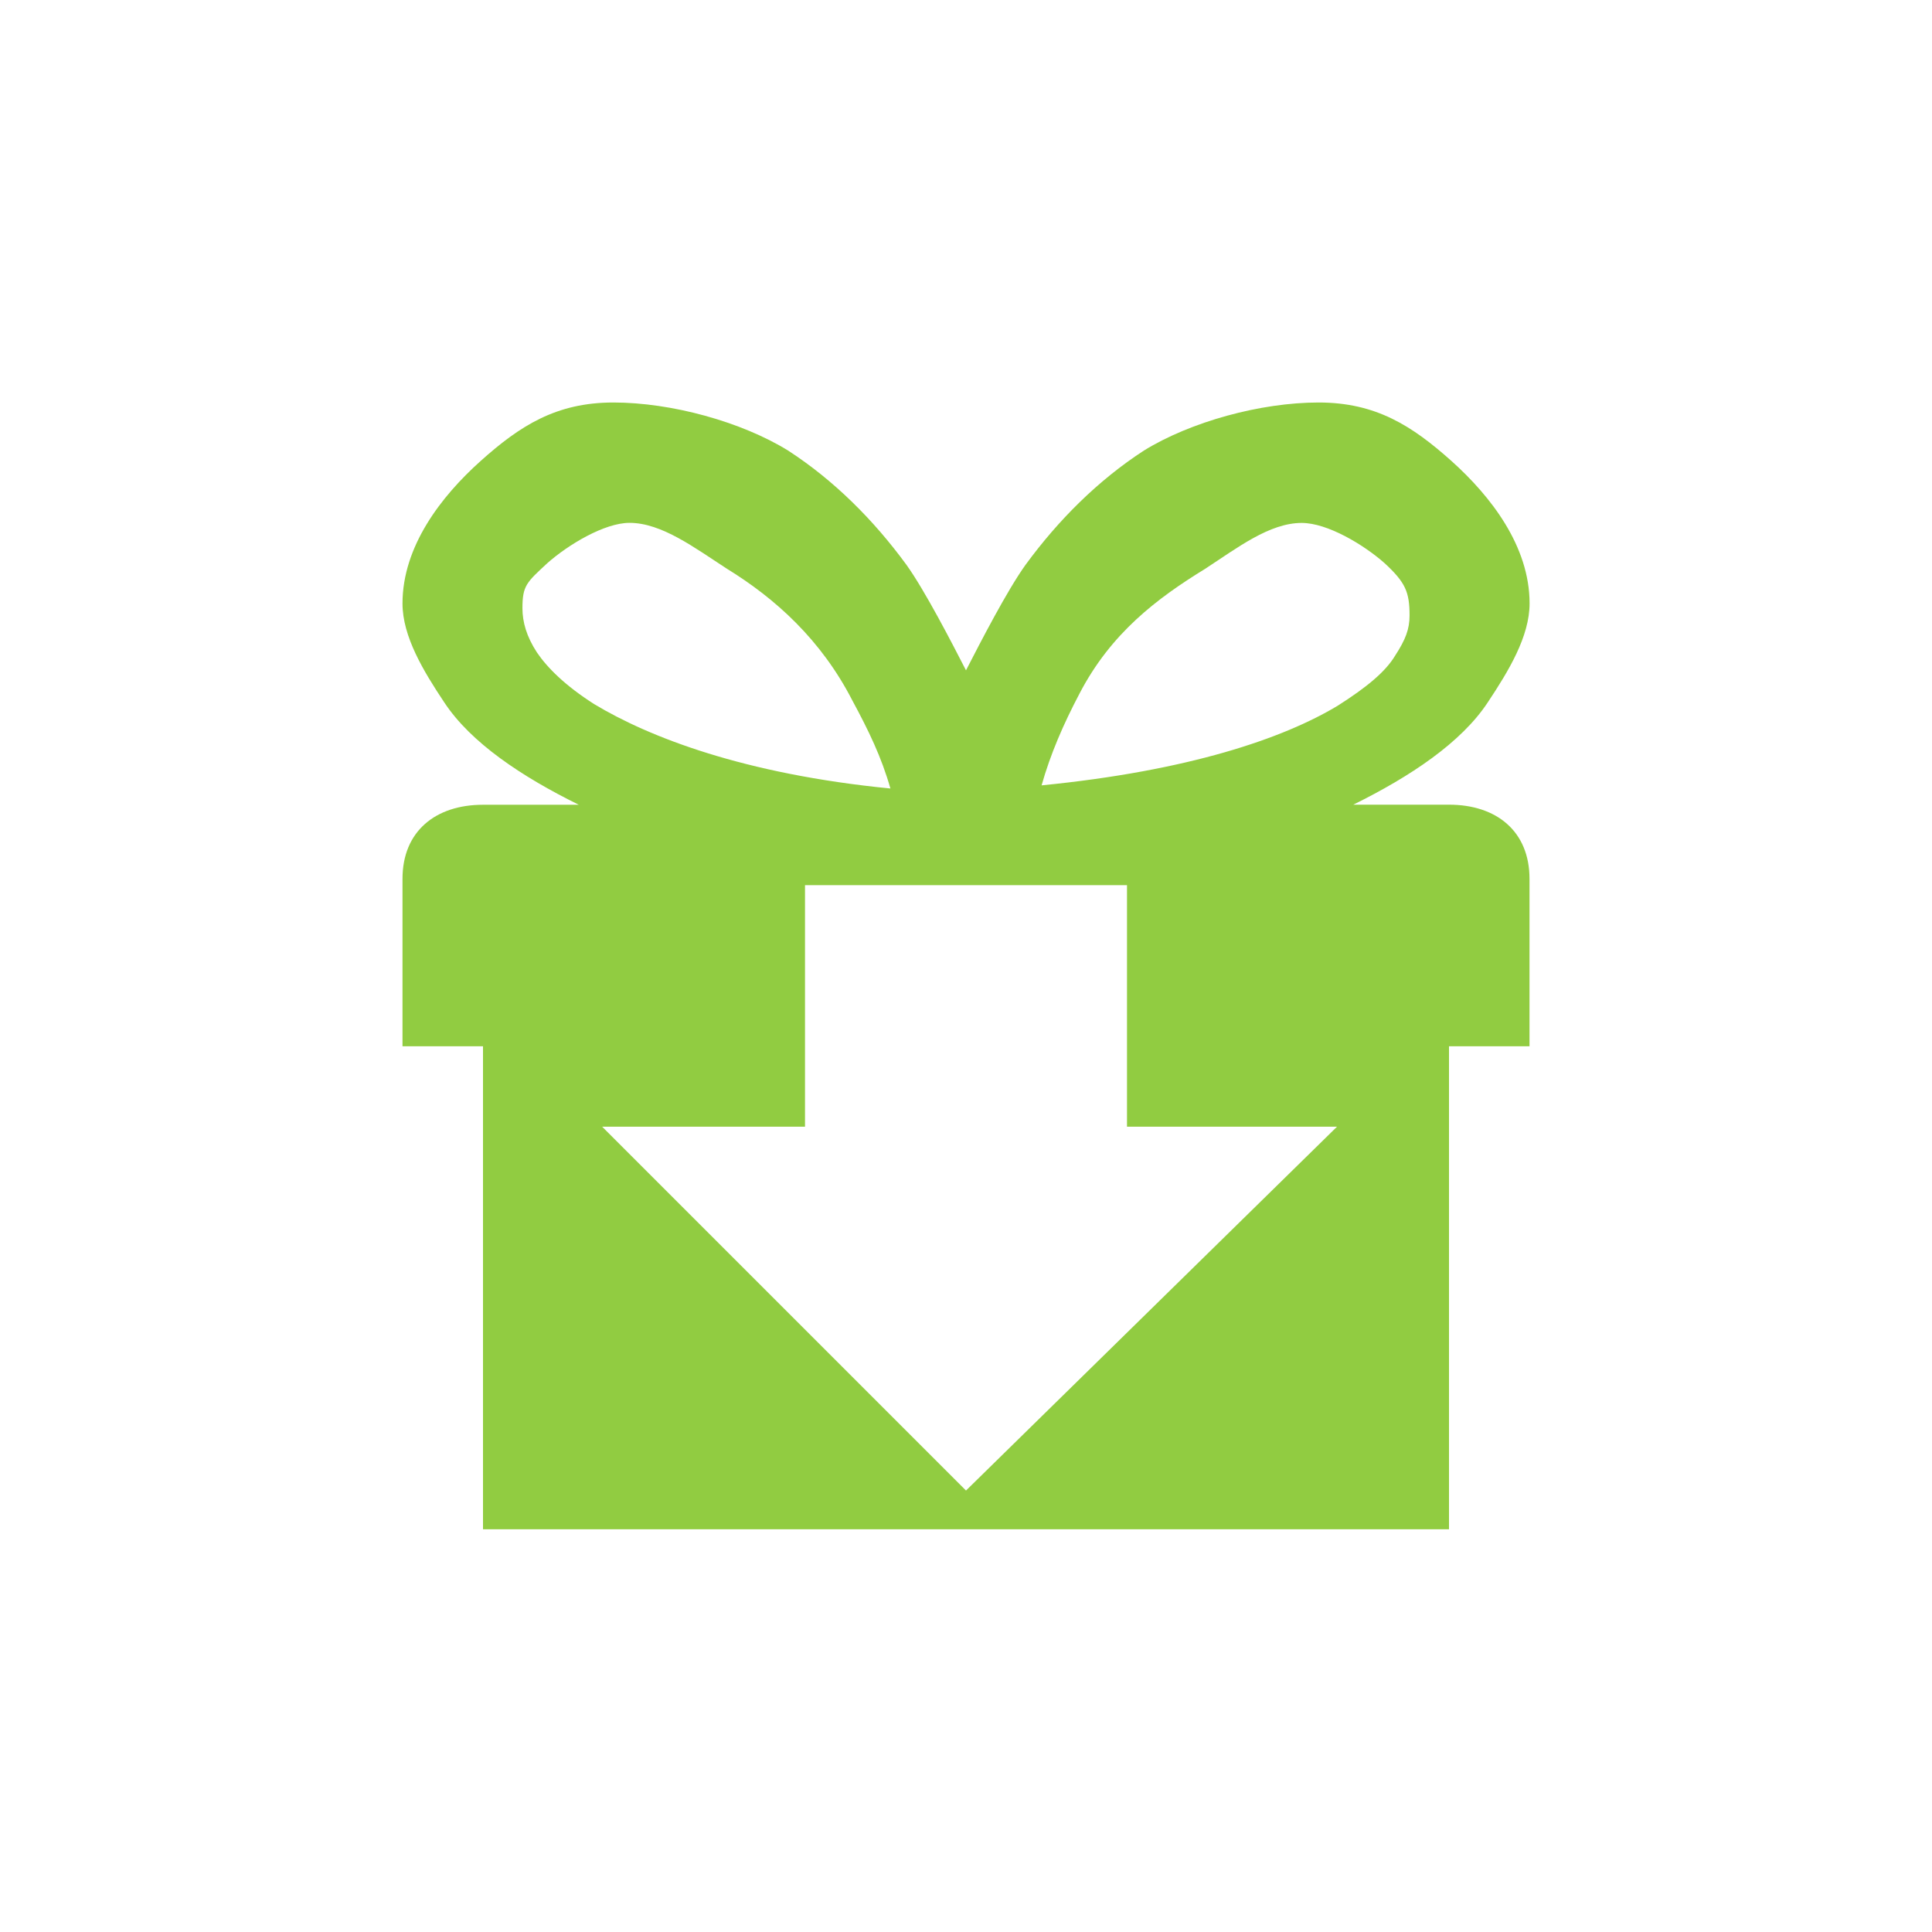
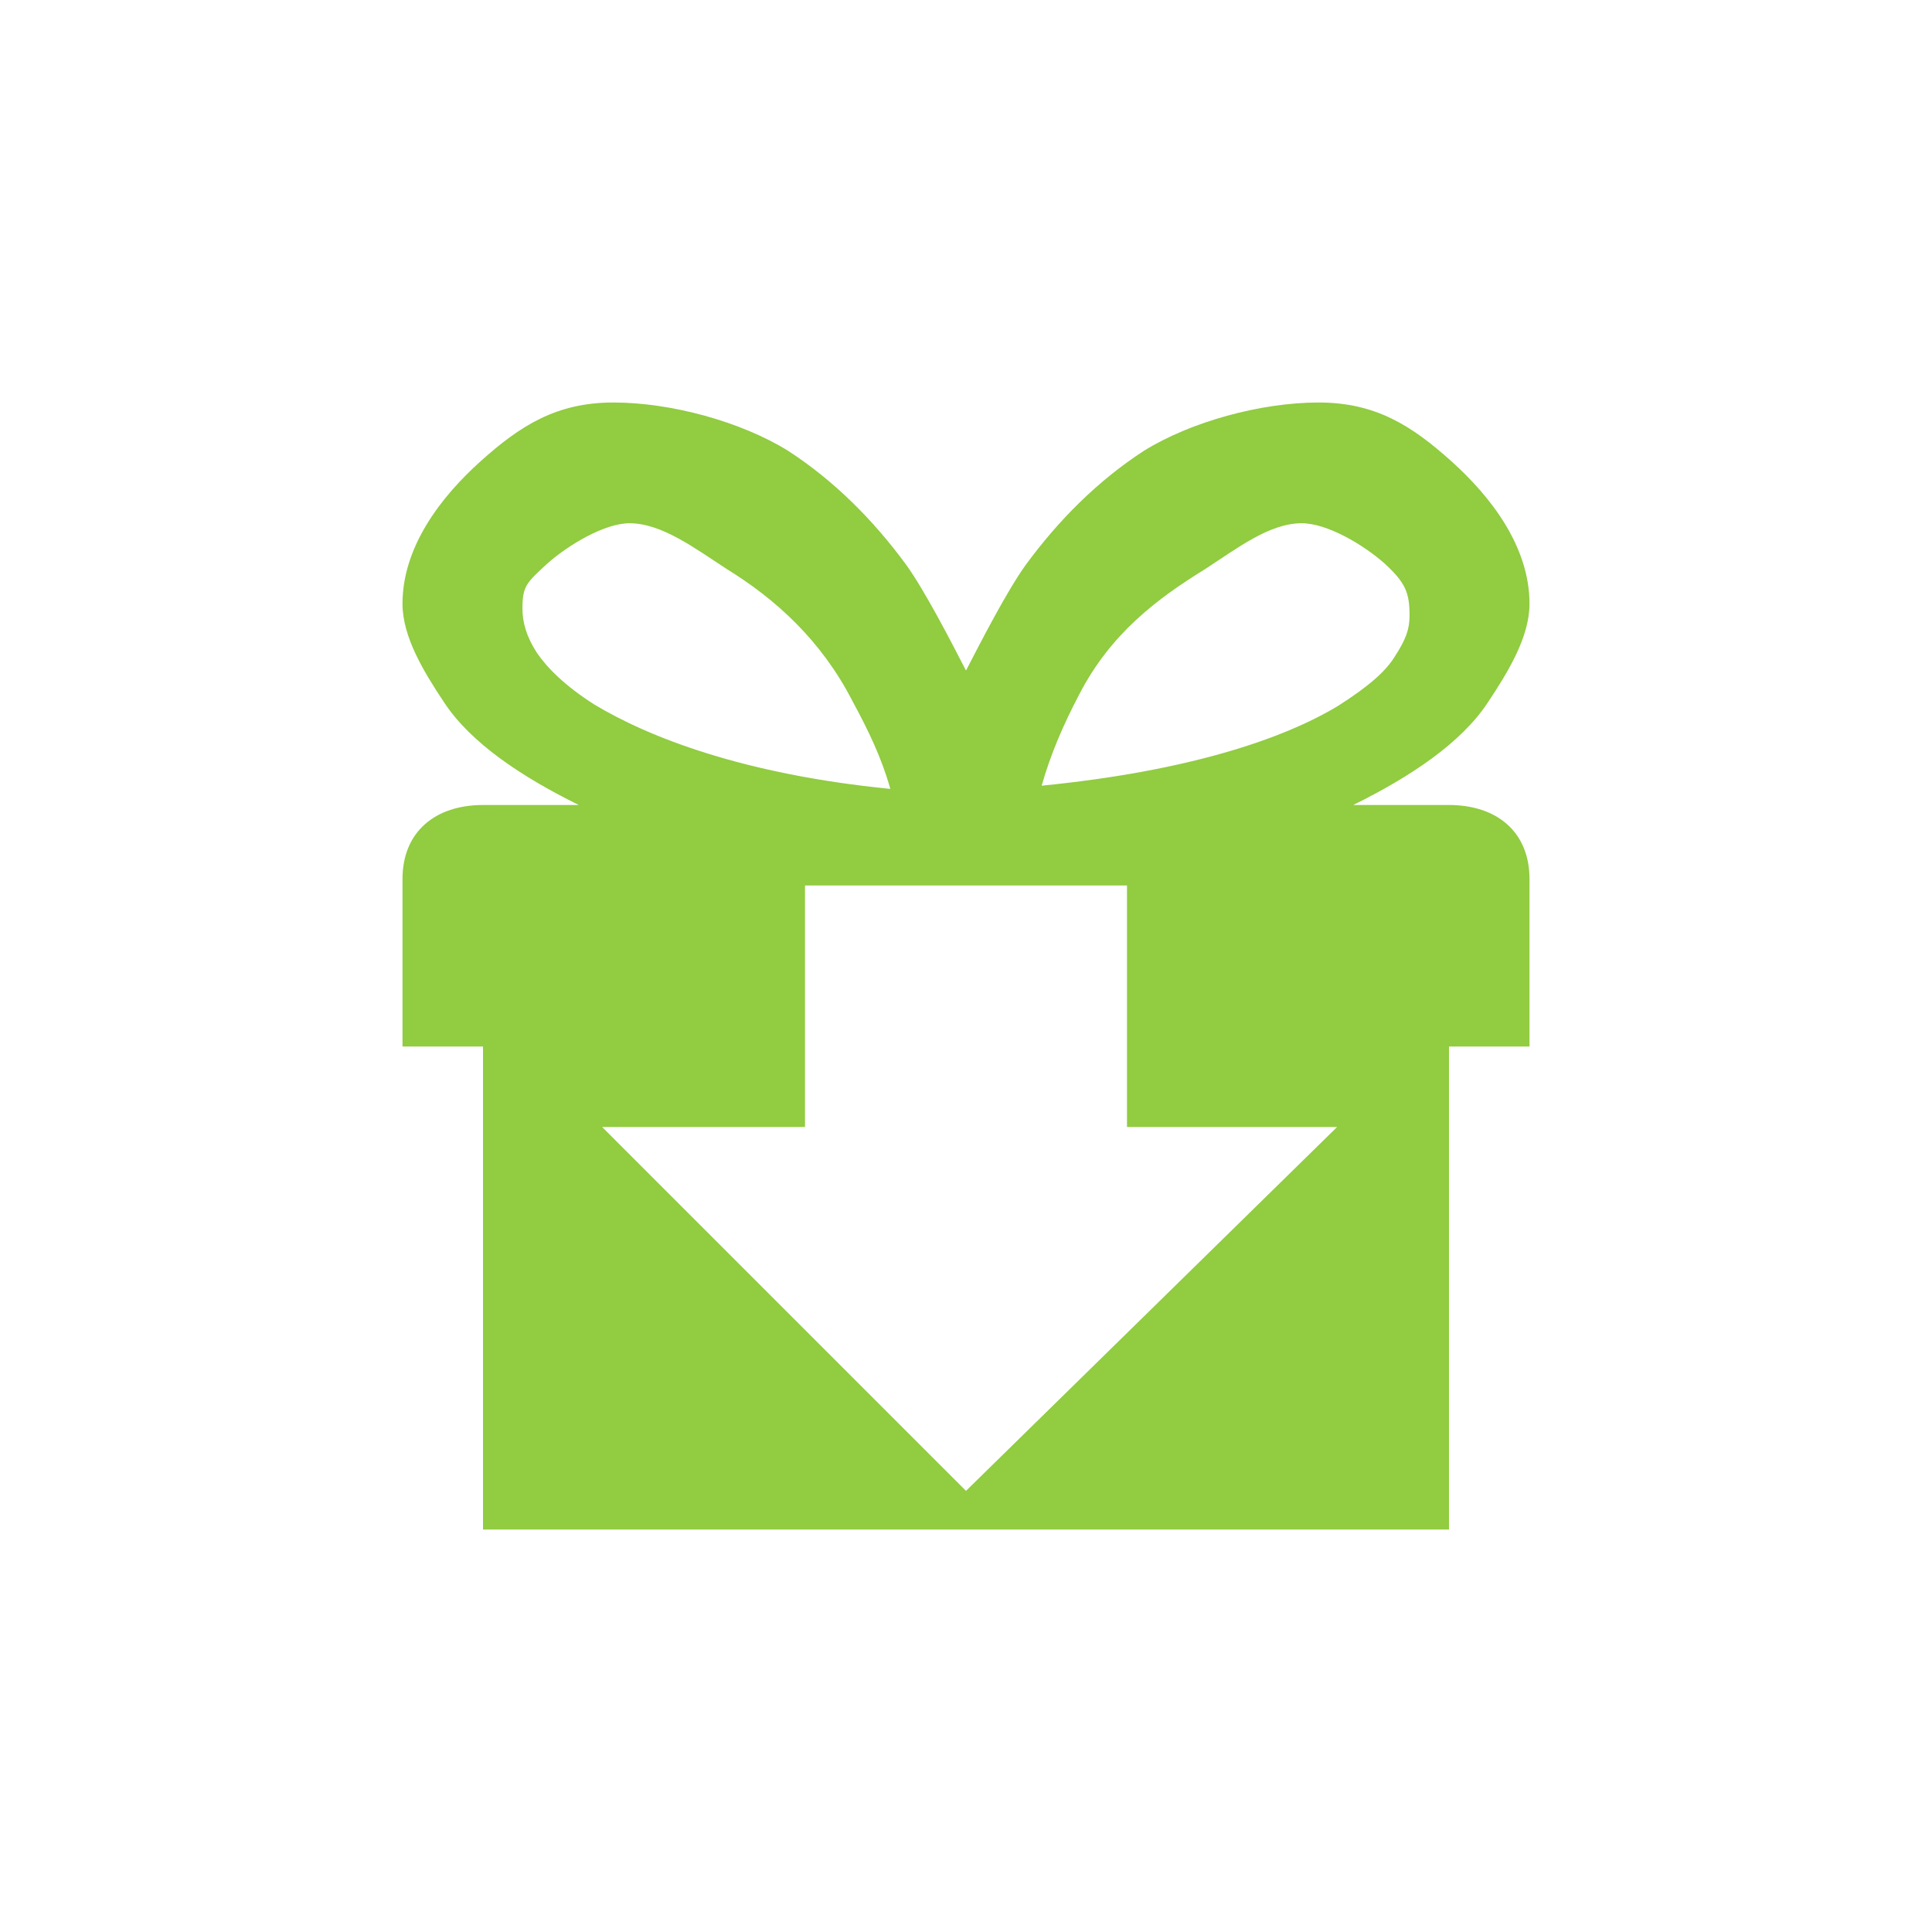
- <svg xmlns="http://www.w3.org/2000/svg" version="1.1" width="24" height="24" viewBox="-12.5 9.5 24 24">
-   <path id="gift" fill="#91cc41" d="M0.439,19.256c0.11-0.39,0.271-0.76,0.471-1.14c0.39-0.75,0.96-1.181,1.561-1.55c0.399-0.26,0.799-0.57,1.199-0.57c0.32,0,0.77,0.27,1.03,0.5c0.26,0.24,0.31,0.359,0.31,0.65c0,0.17-0.05,0.3-0.18,0.5c-0.12,0.199-0.35,0.39-0.71,0.619C3.439,18.676,2.26,19.076,0.439,19.256zM-5.12,18.246c-0.36-0.23-0.58-0.45-0.71-0.641c-0.13-0.199-0.18-0.379-0.18-0.549c0-0.281,0.05-0.32,0.31-0.561c0.26-0.23,0.71-0.5,1.02-0.5c0.4,0,0.81,0.311,1.21,0.57c0.6,0.369,1.17,0.88,1.56,1.64c0.2,0.37,0.36,0.7,0.471,1.09C-3.26,19.116-4.44,18.656-5.12,18.246zM5.5,19.496H4.311c0.709-0.35,1.34-0.77,1.67-1.27c0.26-0.391,0.52-0.82,0.52-1.23c0-0.71-0.48-1.33-0.971-1.77C5.04,14.788,4.59,14.5,3.88,14.5c-0.72,0-1.59,0.239-2.17,0.597c-0.569,0.37-1.06,0.859-1.47,1.419c-0.23,0.32-0.56,0.961-0.74,1.311c-0.18-0.35-0.51-0.99-0.74-1.311c-0.41-0.56-0.9-1.049-1.47-1.419C-3.29,14.739-4.16,14.5-4.88,14.5c-0.71,0-1.16,0.288-1.65,0.727c-0.49,0.439-0.97,1.06-0.97,1.77c0,0.41,0.26,0.84,0.52,1.23c0.33,0.5,0.96,0.92,1.67,1.27H-6.5c-0.59,0-1,0.33-1,0.92v2.08h1v6h12v-6h1v-2.08C6.5,19.826,6.09,19.496,5.5,19.496zM-2.5,20.496h4v3h2.609l-4.609,4.52l-4.52-4.52h2.52V20.496z" />
+ <svg xmlns="http://www.w3.org/2000/svg" width="24" height="24" viewBox="-12.5 9.5 24 24">
+   <path fill="#91cc41" d="M.44 19.26c.11-.39 .27-.76 .47-1.14c.39-.75 .96-1.18 1.56-1.55c.4-.26 .8-.57 1.2-.57c.32 0 .77 .27 1.03 .5c.26 .24 .31 .36 .31 .65c0 .17-.05 .3-.18 .5c-.12 .2-.35 .39-.71 .62C3.44 18.68 2.26 19.08 .44 19.26zM-5.12 18.25c-.36-.23-.58-.45-.71-.64c-.13-.2-.18-.38-.18-.55c0-.28 .05-.32 .31-.56c.26-.23 .71-.5 1.02-.5c.4 0 .81 .31 1.21 .57c.6 .37 1.17 .88 1.56 1.64c.2 .37 .36 .7 .47 1.09C-3.26 19.12-4.44 18.66-5.12 18.25zM5.5 19.5H4.31c.71-.35 1.34-.77 1.67-1.27c.26-.39 .52-.82 .52-1.23c0-.71-.48-1.33-.97-1.77C5.04 14.79 4.59 14.5 3.88 14.5c-.72 0-1.59 .24-2.17 .6c-.57 .37-1.06 .86-1.47 1.42c-.23 .32-.56 .96-.74 1.31c-.18-.35-.51-.99-.74-1.31c-.41-.56-.9-1.05-1.47-1.42C-3.29 14.74-4.16 14.5-4.88 14.5c-.71 0-1.16 .29-1.65 .73c-.49 .44-.97 1.06-.97 1.77c0 .41 .26 .84 .52 1.23c.33 .5 .96 .92 1.67 1.27H-6.5c-.59 0-1 .33-1 .92v2.08h1v6h12v-6h1v-2.08C6.5 19.83 6.09 19.5 5.5 19.5zM-2.5 20.5h4v3h2.61l-4.61 4.52l-4.52-4.52h2.52V20.5z" />
</svg>
